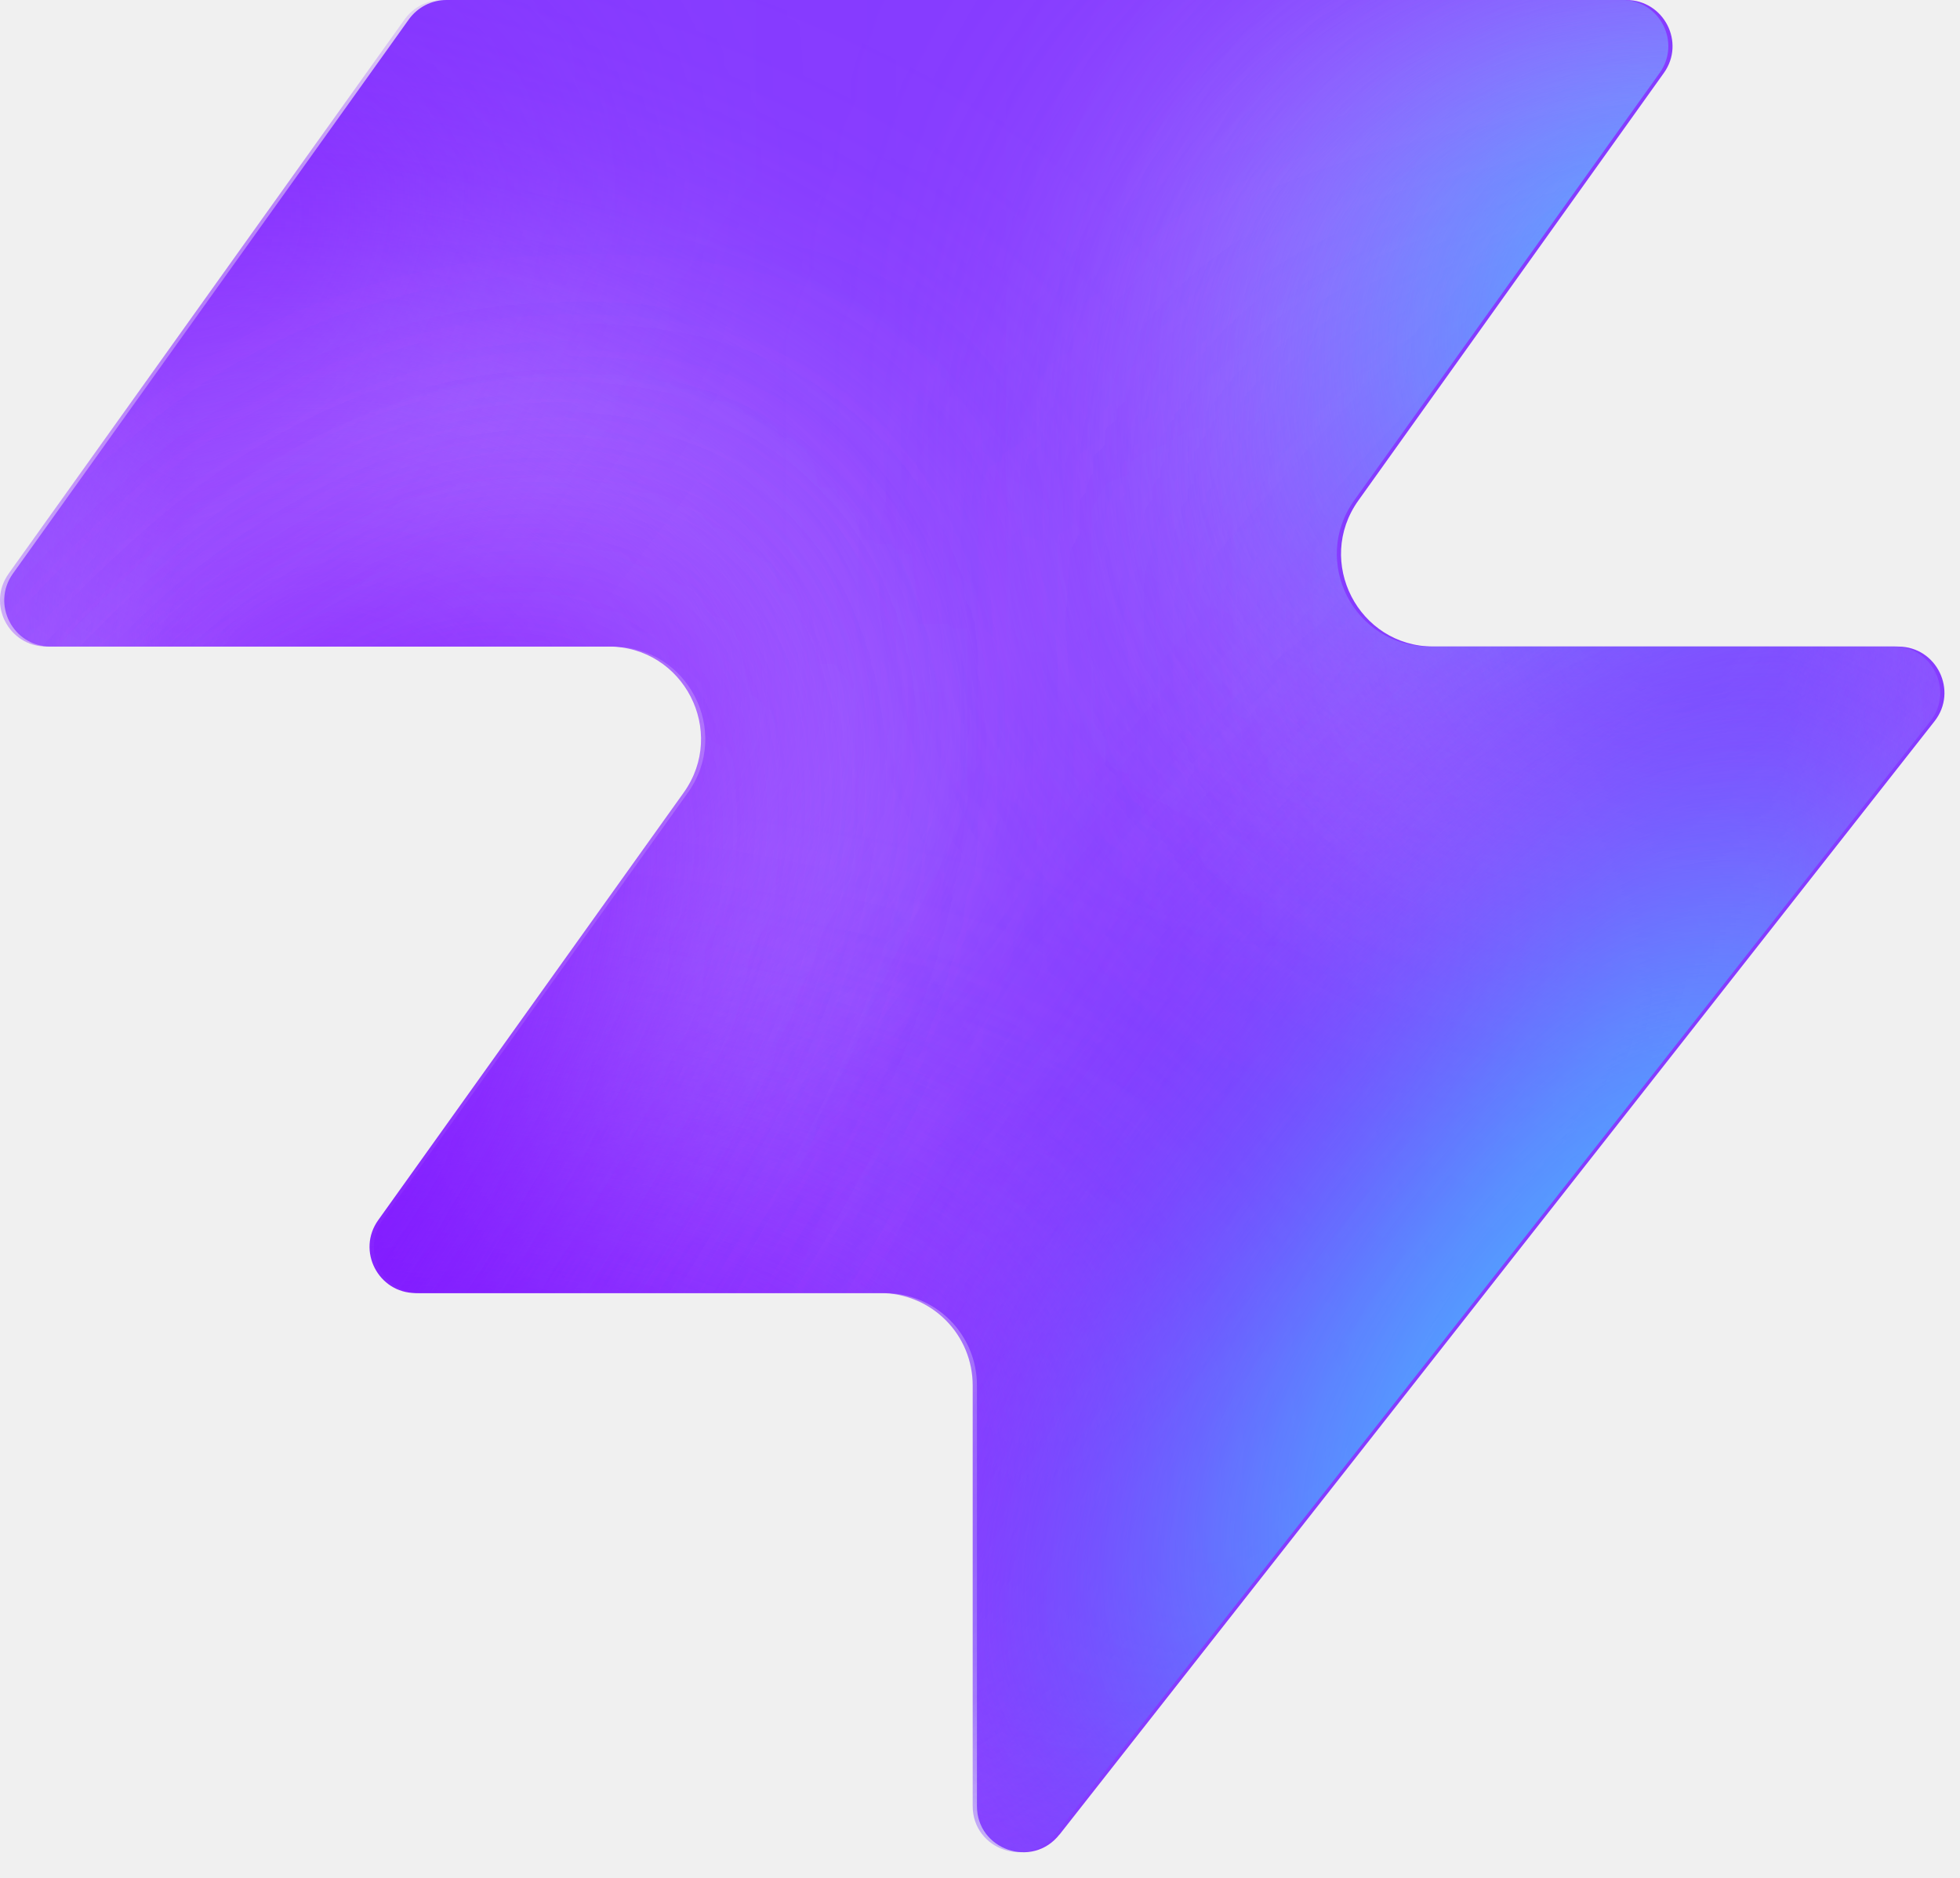
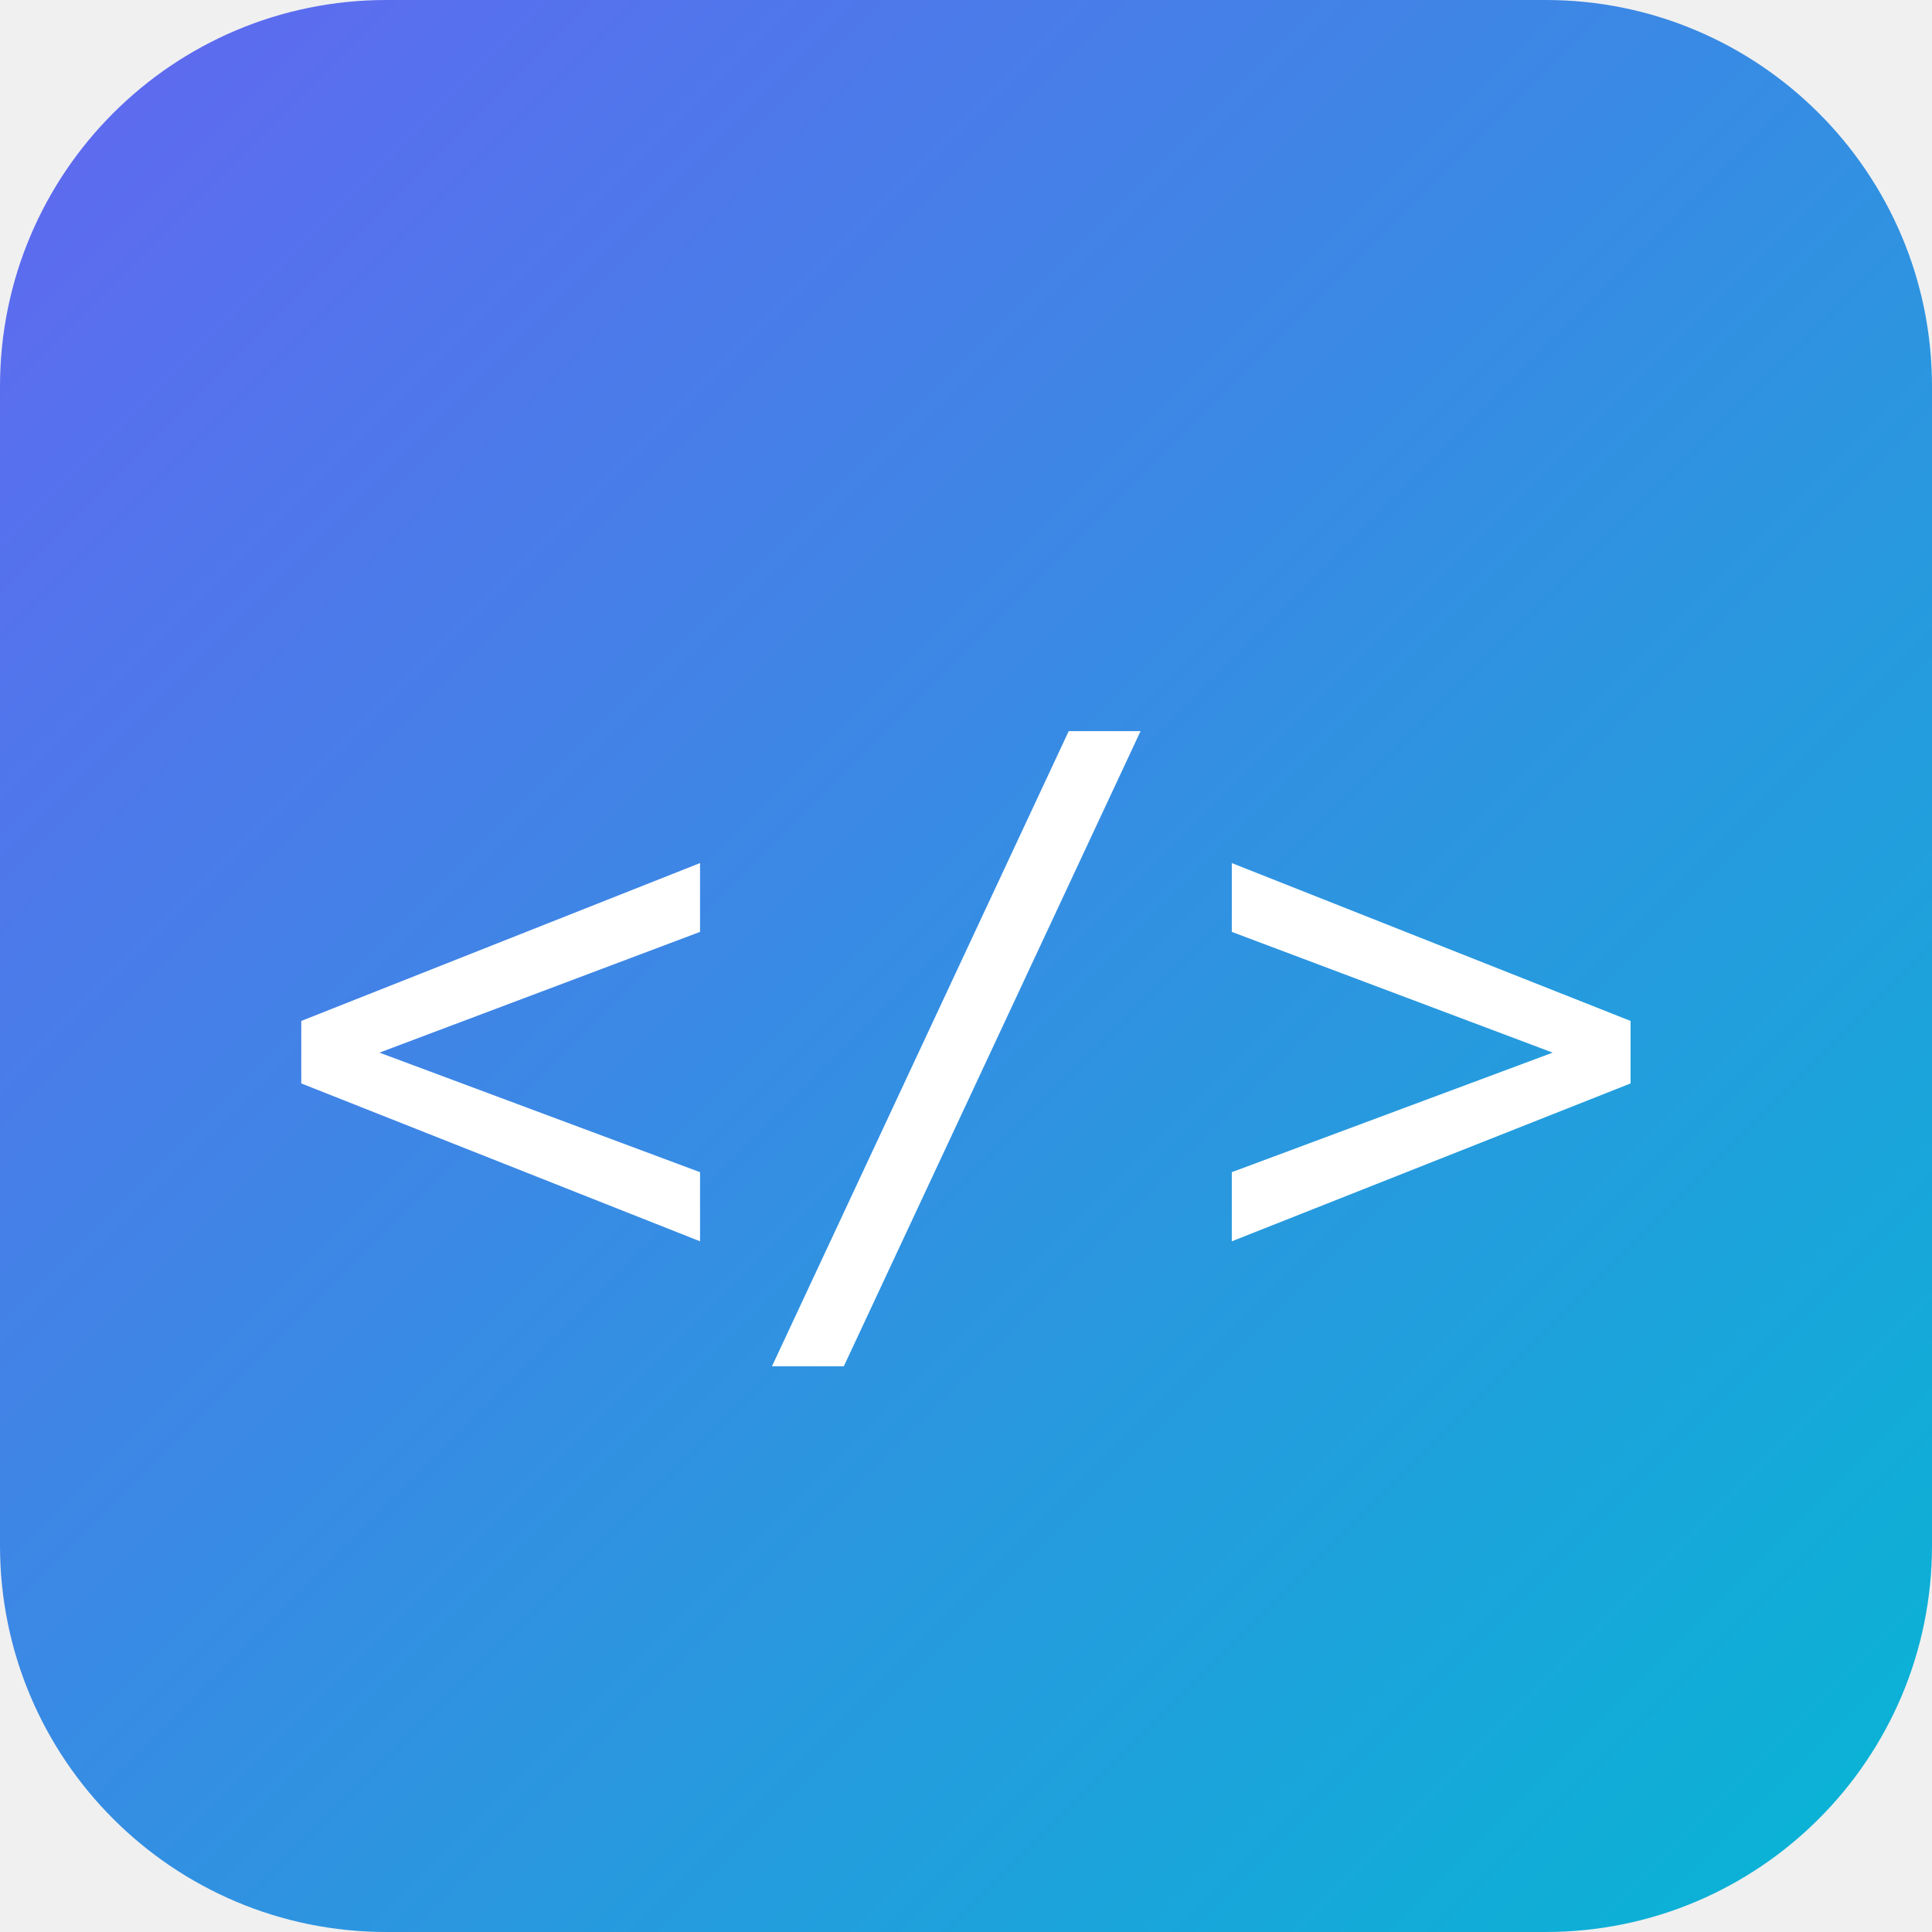
- <svg xmlns="http://www.w3.org/2000/svg" width="48" height="46" fill="none" viewBox="0 0 48 46">
-   <path fill="#863bff" d="M25.946 44.938c-.664.845-2.021.375-2.021-.698V33.937a2.26 2.26 0 0 0-2.262-2.262H10.287c-.92 0-1.456-1.04-.92-1.788l7.48-10.471c1.07-1.497 0-3.578-1.842-3.578H1.237c-.92 0-1.456-1.04-.92-1.788L10.013.474c.214-.297.556-.474.92-.474h28.894c.92 0 1.456 1.04.92 1.788l-7.48 10.471c-1.07 1.498 0 3.579 1.842 3.579h11.377c.943 0 1.473 1.088.89 1.83L25.947 44.94z" style="fill:#863bff;fill:color(display-p3 .525 .23 1);fill-opacity:1" />
-   <mask id="a" width="48" height="46" x="0" y="0" maskUnits="userSpaceOnUse" style="mask-type:alpha">
-     <path fill="#000" d="M25.842 44.938c-.664.844-2.021.375-2.021-.698V33.937a2.26 2.26 0 0 0-2.262-2.262H10.183c-.92 0-1.456-1.04-.92-1.788l7.48-10.471c1.07-1.498 0-3.579-1.842-3.579H1.133c-.92 0-1.456-1.04-.92-1.787L9.91.473c.214-.297.556-.474.92-.474h28.894c.92 0 1.456 1.04.92 1.788l-7.48 10.471c-1.07 1.498 0 3.578 1.842 3.578h11.377c.943 0 1.473 1.088.89 1.832L25.843 44.94z" style="fill:#000;fill-opacity:1" />
-   </mask>
-   <g mask="url(#a)">
-     <g filter="url(#b)">
-       <ellipse cx="5.508" cy="14.704" fill="#ede6ff" rx="5.508" ry="14.704" style="fill:#ede6ff;fill:color(display-p3 .927 .903 1);fill-opacity:1" transform="matrix(.00324 1 1 -.00324 -4.47 31.516)" />
-     </g>
-     <g filter="url(#c)">
-       <ellipse cx="10.399" cy="29.851" fill="#ede6ff" rx="10.399" ry="29.851" style="fill:#ede6ff;fill:color(display-p3 .927 .903 1);fill-opacity:1" transform="matrix(.00324 1 1 -.00324 -39.328 7.883)" />
-     </g>
-     <g filter="url(#d)">
-       <ellipse cx="5.508" cy="30.487" fill="#7e14ff" rx="5.508" ry="30.487" style="fill:#7e14ff;fill:color(display-p3 .492 .077 1);fill-opacity:1" transform="rotate(89.814 -25.913 -14.639)scale(1 -1)" />
-     </g>
-     <g filter="url(#e)">
-       <ellipse cx="5.508" cy="30.599" fill="#7e14ff" rx="5.508" ry="30.599" style="fill:#7e14ff;fill:color(display-p3 .492 .077 1);fill-opacity:1" transform="rotate(89.814 -32.644 -3.334)scale(1 -1)" />
-     </g>
-     <g filter="url(#f)">
-       <ellipse cx="5.508" cy="30.599" fill="#7e14ff" rx="5.508" ry="30.599" style="fill:#7e14ff;fill:color(display-p3 .492 .077 1);fill-opacity:1" transform="matrix(.00324 1 1 -.00324 -34.34 30.47)" />
-     </g>
-     <g filter="url(#g)">
-       <ellipse cx="14.072" cy="22.078" fill="#ede6ff" rx="14.072" ry="22.078" style="fill:#ede6ff;fill:color(display-p3 .927 .903 1);fill-opacity:1" transform="rotate(93.35 24.506 48.493)scale(-1 1)" />
-     </g>
-     <g filter="url(#h)">
-       <ellipse cx="3.47" cy="21.501" fill="#7e14ff" rx="3.47" ry="21.501" style="fill:#7e14ff;fill:color(display-p3 .492 .077 1);fill-opacity:1" transform="rotate(89.009 28.708 47.59)scale(-1 1)" />
-     </g>
-     <g filter="url(#i)">
-       <ellipse cx="3.47" cy="21.501" fill="#7e14ff" rx="3.47" ry="21.501" style="fill:#7e14ff;fill:color(display-p3 .492 .077 1);fill-opacity:1" transform="rotate(89.009 28.708 47.59)scale(-1 1)" />
-     </g>
-     <g filter="url(#j)">
-       <ellipse cx=".387" cy="8.972" fill="#7e14ff" rx="4.407" ry="29.108" style="fill:#7e14ff;fill:color(display-p3 .492 .077 1);fill-opacity:1" transform="rotate(39.51 .387 8.972)" />
-     </g>
-     <g filter="url(#k)">
-       <ellipse cx="47.523" cy="-6.092" fill="#7e14ff" rx="4.407" ry="29.108" style="fill:#7e14ff;fill:color(display-p3 .492 .077 1);fill-opacity:1" transform="rotate(37.892 47.523 -6.092)" />
-     </g>
-     <g filter="url(#l)">
-       <ellipse cx="41.412" cy="6.333" fill="#47bfff" rx="5.971" ry="9.665" style="fill:#47bfff;fill:color(display-p3 .28 .748 1);fill-opacity:1" transform="rotate(37.892 41.412 6.333)" />
-     </g>
-     <g filter="url(#m)">
-       <ellipse cx="-1.879" cy="38.332" fill="#7e14ff" rx="4.407" ry="29.108" style="fill:#7e14ff;fill:color(display-p3 .492 .077 1);fill-opacity:1" transform="rotate(37.892 -1.88 38.332)" />
-     </g>
-     <g filter="url(#n)">
-       <ellipse cx="-1.879" cy="38.332" fill="#7e14ff" rx="4.407" ry="29.108" style="fill:#7e14ff;fill:color(display-p3 .492 .077 1);fill-opacity:1" transform="rotate(37.892 -1.88 38.332)" />
-     </g>
-     <g filter="url(#o)">
-       <ellipse cx="35.651" cy="29.907" fill="#7e14ff" rx="4.407" ry="29.108" style="fill:#7e14ff;fill:color(display-p3 .492 .077 1);fill-opacity:1" transform="rotate(37.892 35.651 29.907)" />
-     </g>
-     <g filter="url(#p)">
-       <ellipse cx="38.418" cy="32.4" fill="#47bfff" rx="5.971" ry="15.297" style="fill:#47bfff;fill:color(display-p3 .28 .748 1);fill-opacity:1" transform="rotate(37.892 38.418 32.4)" />
-     </g>
-   </g>
+ <svg xmlns="http://www.w3.org/2000/svg" viewBox="0 0 100 100">
  <defs>
-     <filter id="b" width="60.045" height="41.654" x="-19.77" y="16.149" color-interpolation-filters="sRGB" filterUnits="userSpaceOnUse">
-       <feFlood flood-opacity="0" result="BackgroundImageFix" />
-       <feBlend in="SourceGraphic" in2="BackgroundImageFix" result="shape" />
-       <feGaussianBlur result="effect1_foregroundBlur_2002_17158" stdDeviation="7.659" />
-     </filter>
-     <filter id="c" width="90.34" height="51.437" x="-54.613" y="-7.533" color-interpolation-filters="sRGB" filterUnits="userSpaceOnUse">
-       <feFlood flood-opacity="0" result="BackgroundImageFix" />
-       <feBlend in="SourceGraphic" in2="BackgroundImageFix" result="shape" />
-       <feGaussianBlur result="effect1_foregroundBlur_2002_17158" stdDeviation="7.659" />
-     </filter>
-     <filter id="d" width="79.355" height="29.4" x="-49.64" y="2.03" color-interpolation-filters="sRGB" filterUnits="userSpaceOnUse">
-       <feFlood flood-opacity="0" result="BackgroundImageFix" />
-       <feBlend in="SourceGraphic" in2="BackgroundImageFix" result="shape" />
-       <feGaussianBlur result="effect1_foregroundBlur_2002_17158" stdDeviation="4.596" />
-     </filter>
-     <filter id="e" width="79.579" height="29.4" x="-45.045" y="20.029" color-interpolation-filters="sRGB" filterUnits="userSpaceOnUse">
-       <feFlood flood-opacity="0" result="BackgroundImageFix" />
-       <feBlend in="SourceGraphic" in2="BackgroundImageFix" result="shape" />
-       <feGaussianBlur result="effect1_foregroundBlur_2002_17158" stdDeviation="4.596" />
-     </filter>
-     <filter id="f" width="79.579" height="29.4" x="-43.513" y="21.178" color-interpolation-filters="sRGB" filterUnits="userSpaceOnUse">
-       <feFlood flood-opacity="0" result="BackgroundImageFix" />
-       <feBlend in="SourceGraphic" in2="BackgroundImageFix" result="shape" />
-       <feGaussianBlur result="effect1_foregroundBlur_2002_17158" stdDeviation="4.596" />
-     </filter>
-     <filter id="g" width="74.749" height="58.852" x="15.756" y="-17.901" color-interpolation-filters="sRGB" filterUnits="userSpaceOnUse">
-       <feFlood flood-opacity="0" result="BackgroundImageFix" />
-       <feBlend in="SourceGraphic" in2="BackgroundImageFix" result="shape" />
-       <feGaussianBlur result="effect1_foregroundBlur_2002_17158" stdDeviation="7.659" />
-     </filter>
-     <filter id="h" width="61.377" height="25.362" x="23.548" y="2.284" color-interpolation-filters="sRGB" filterUnits="userSpaceOnUse">
-       <feFlood flood-opacity="0" result="BackgroundImageFix" />
-       <feBlend in="SourceGraphic" in2="BackgroundImageFix" result="shape" />
-       <feGaussianBlur result="effect1_foregroundBlur_2002_17158" stdDeviation="4.596" />
-     </filter>
-     <filter id="i" width="61.377" height="25.362" x="23.548" y="2.284" color-interpolation-filters="sRGB" filterUnits="userSpaceOnUse">
-       <feFlood flood-opacity="0" result="BackgroundImageFix" />
-       <feBlend in="SourceGraphic" in2="BackgroundImageFix" result="shape" />
-       <feGaussianBlur result="effect1_foregroundBlur_2002_17158" stdDeviation="4.596" />
-     </filter>
-     <filter id="j" width="56.045" height="63.649" x="-27.636" y="-22.853" color-interpolation-filters="sRGB" filterUnits="userSpaceOnUse">
-       <feFlood flood-opacity="0" result="BackgroundImageFix" />
-       <feBlend in="SourceGraphic" in2="BackgroundImageFix" result="shape" />
-       <feGaussianBlur result="effect1_foregroundBlur_2002_17158" stdDeviation="4.596" />
-     </filter>
-     <filter id="k" width="54.814" height="64.646" x="20.116" y="-38.415" color-interpolation-filters="sRGB" filterUnits="userSpaceOnUse">
-       <feFlood flood-opacity="0" result="BackgroundImageFix" />
-       <feBlend in="SourceGraphic" in2="BackgroundImageFix" result="shape" />
-       <feGaussianBlur result="effect1_foregroundBlur_2002_17158" stdDeviation="4.596" />
-     </filter>
-     <filter id="l" width="33.541" height="35.313" x="24.641" y="-11.323" color-interpolation-filters="sRGB" filterUnits="userSpaceOnUse">
-       <feFlood flood-opacity="0" result="BackgroundImageFix" />
-       <feBlend in="SourceGraphic" in2="BackgroundImageFix" result="shape" />
-       <feGaussianBlur result="effect1_foregroundBlur_2002_17158" stdDeviation="4.596" />
-     </filter>
-     <filter id="m" width="54.814" height="64.646" x="-29.286" y="6.009" color-interpolation-filters="sRGB" filterUnits="userSpaceOnUse">
-       <feFlood flood-opacity="0" result="BackgroundImageFix" />
-       <feBlend in="SourceGraphic" in2="BackgroundImageFix" result="shape" />
-       <feGaussianBlur result="effect1_foregroundBlur_2002_17158" stdDeviation="4.596" />
-     </filter>
-     <filter id="n" width="54.814" height="64.646" x="-29.286" y="6.009" color-interpolation-filters="sRGB" filterUnits="userSpaceOnUse">
-       <feFlood flood-opacity="0" result="BackgroundImageFix" />
-       <feBlend in="SourceGraphic" in2="BackgroundImageFix" result="shape" />
-       <feGaussianBlur result="effect1_foregroundBlur_2002_17158" stdDeviation="4.596" />
-     </filter>
-     <filter id="o" width="54.814" height="64.646" x="8.244" y="-2.416" color-interpolation-filters="sRGB" filterUnits="userSpaceOnUse">
-       <feFlood flood-opacity="0" result="BackgroundImageFix" />
-       <feBlend in="SourceGraphic" in2="BackgroundImageFix" result="shape" />
-       <feGaussianBlur result="effect1_foregroundBlur_2002_17158" stdDeviation="4.596" />
-     </filter>
-     <filter id="p" width="39.409" height="43.623" x="18.713" y="10.588" color-interpolation-filters="sRGB" filterUnits="userSpaceOnUse">
-       <feFlood flood-opacity="0" result="BackgroundImageFix" />
-       <feBlend in="SourceGraphic" in2="BackgroundImageFix" result="shape" />
-       <feGaussianBlur result="effect1_foregroundBlur_2002_17158" stdDeviation="4.596" />
-     </filter>
+     <linearGradient id="g" x1="0" y1="0" x2="1" y2="1">
+       <stop offset="0%" stop-color="#6366f1" />
+       <stop offset="100%" stop-color="#06b6d4" />
+     </linearGradient>
  </defs>
+   <rect width="100" height="100" rx="20" fill="url(#g)" />
+   <text x="50%" y="55%" text-anchor="middle" fill="white" font-size="40" font-family="monospace" dy=".3em">
+     &lt;/&gt;
+   </text>
</svg>
